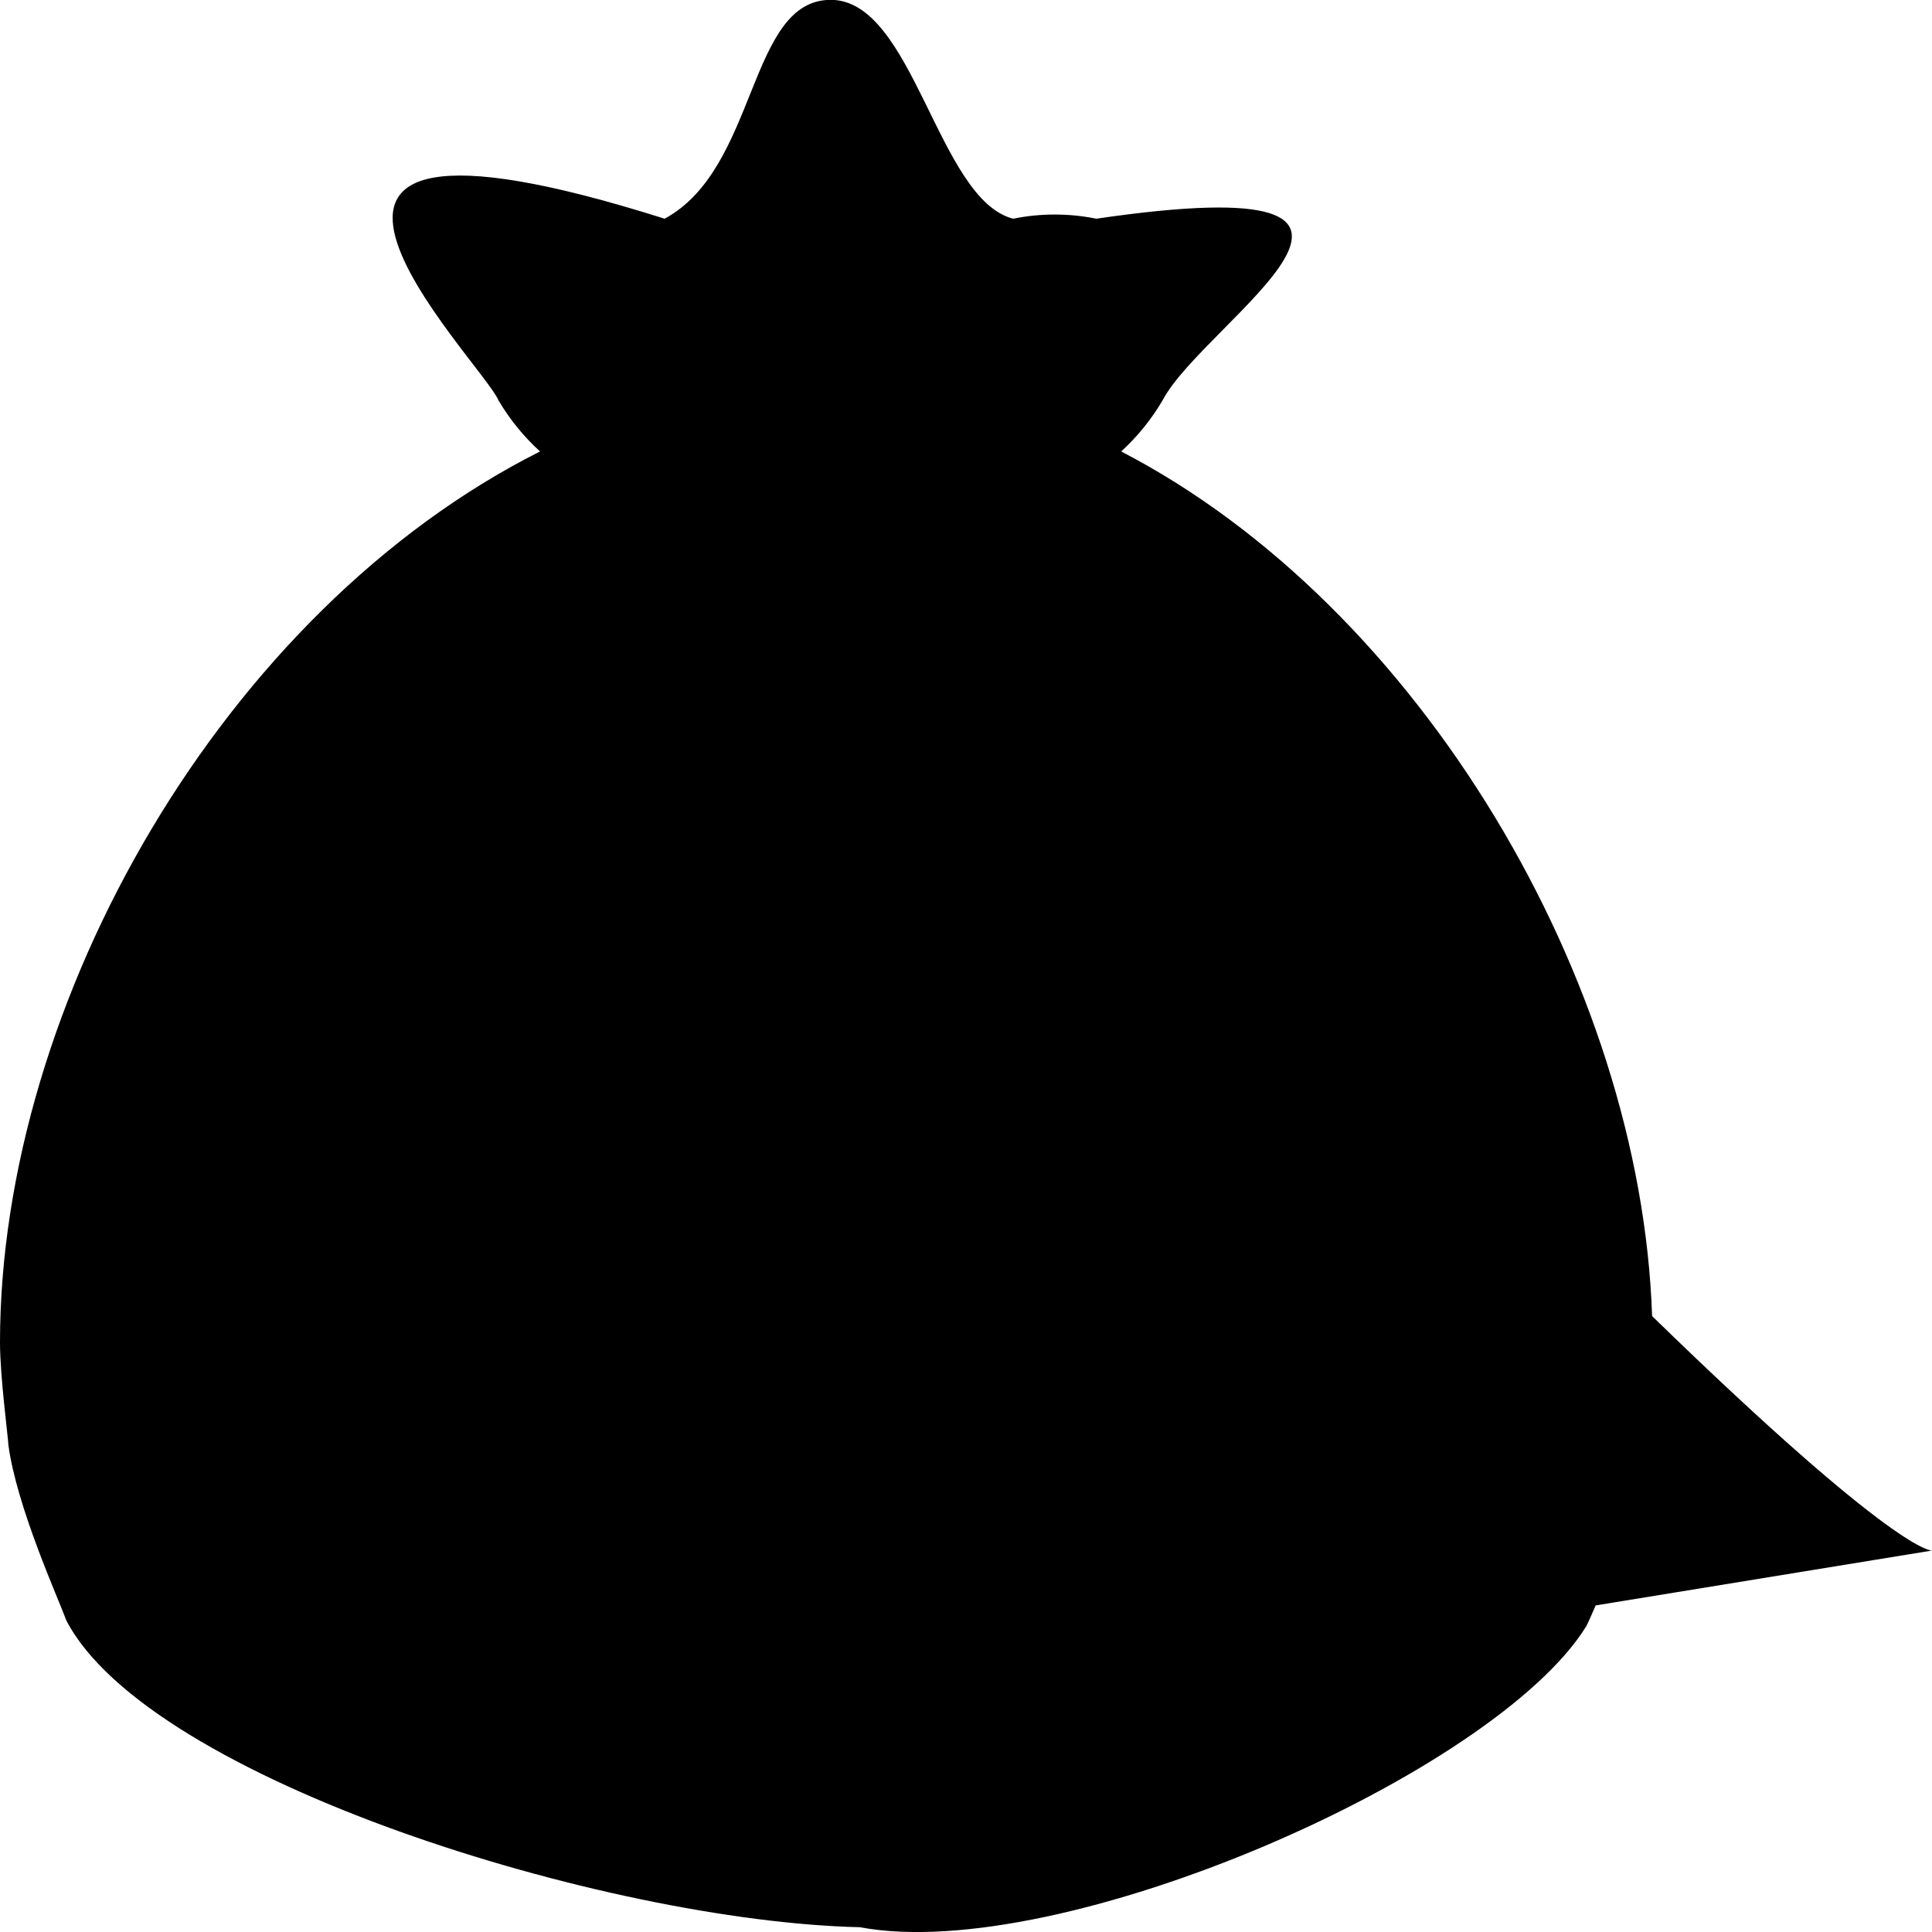
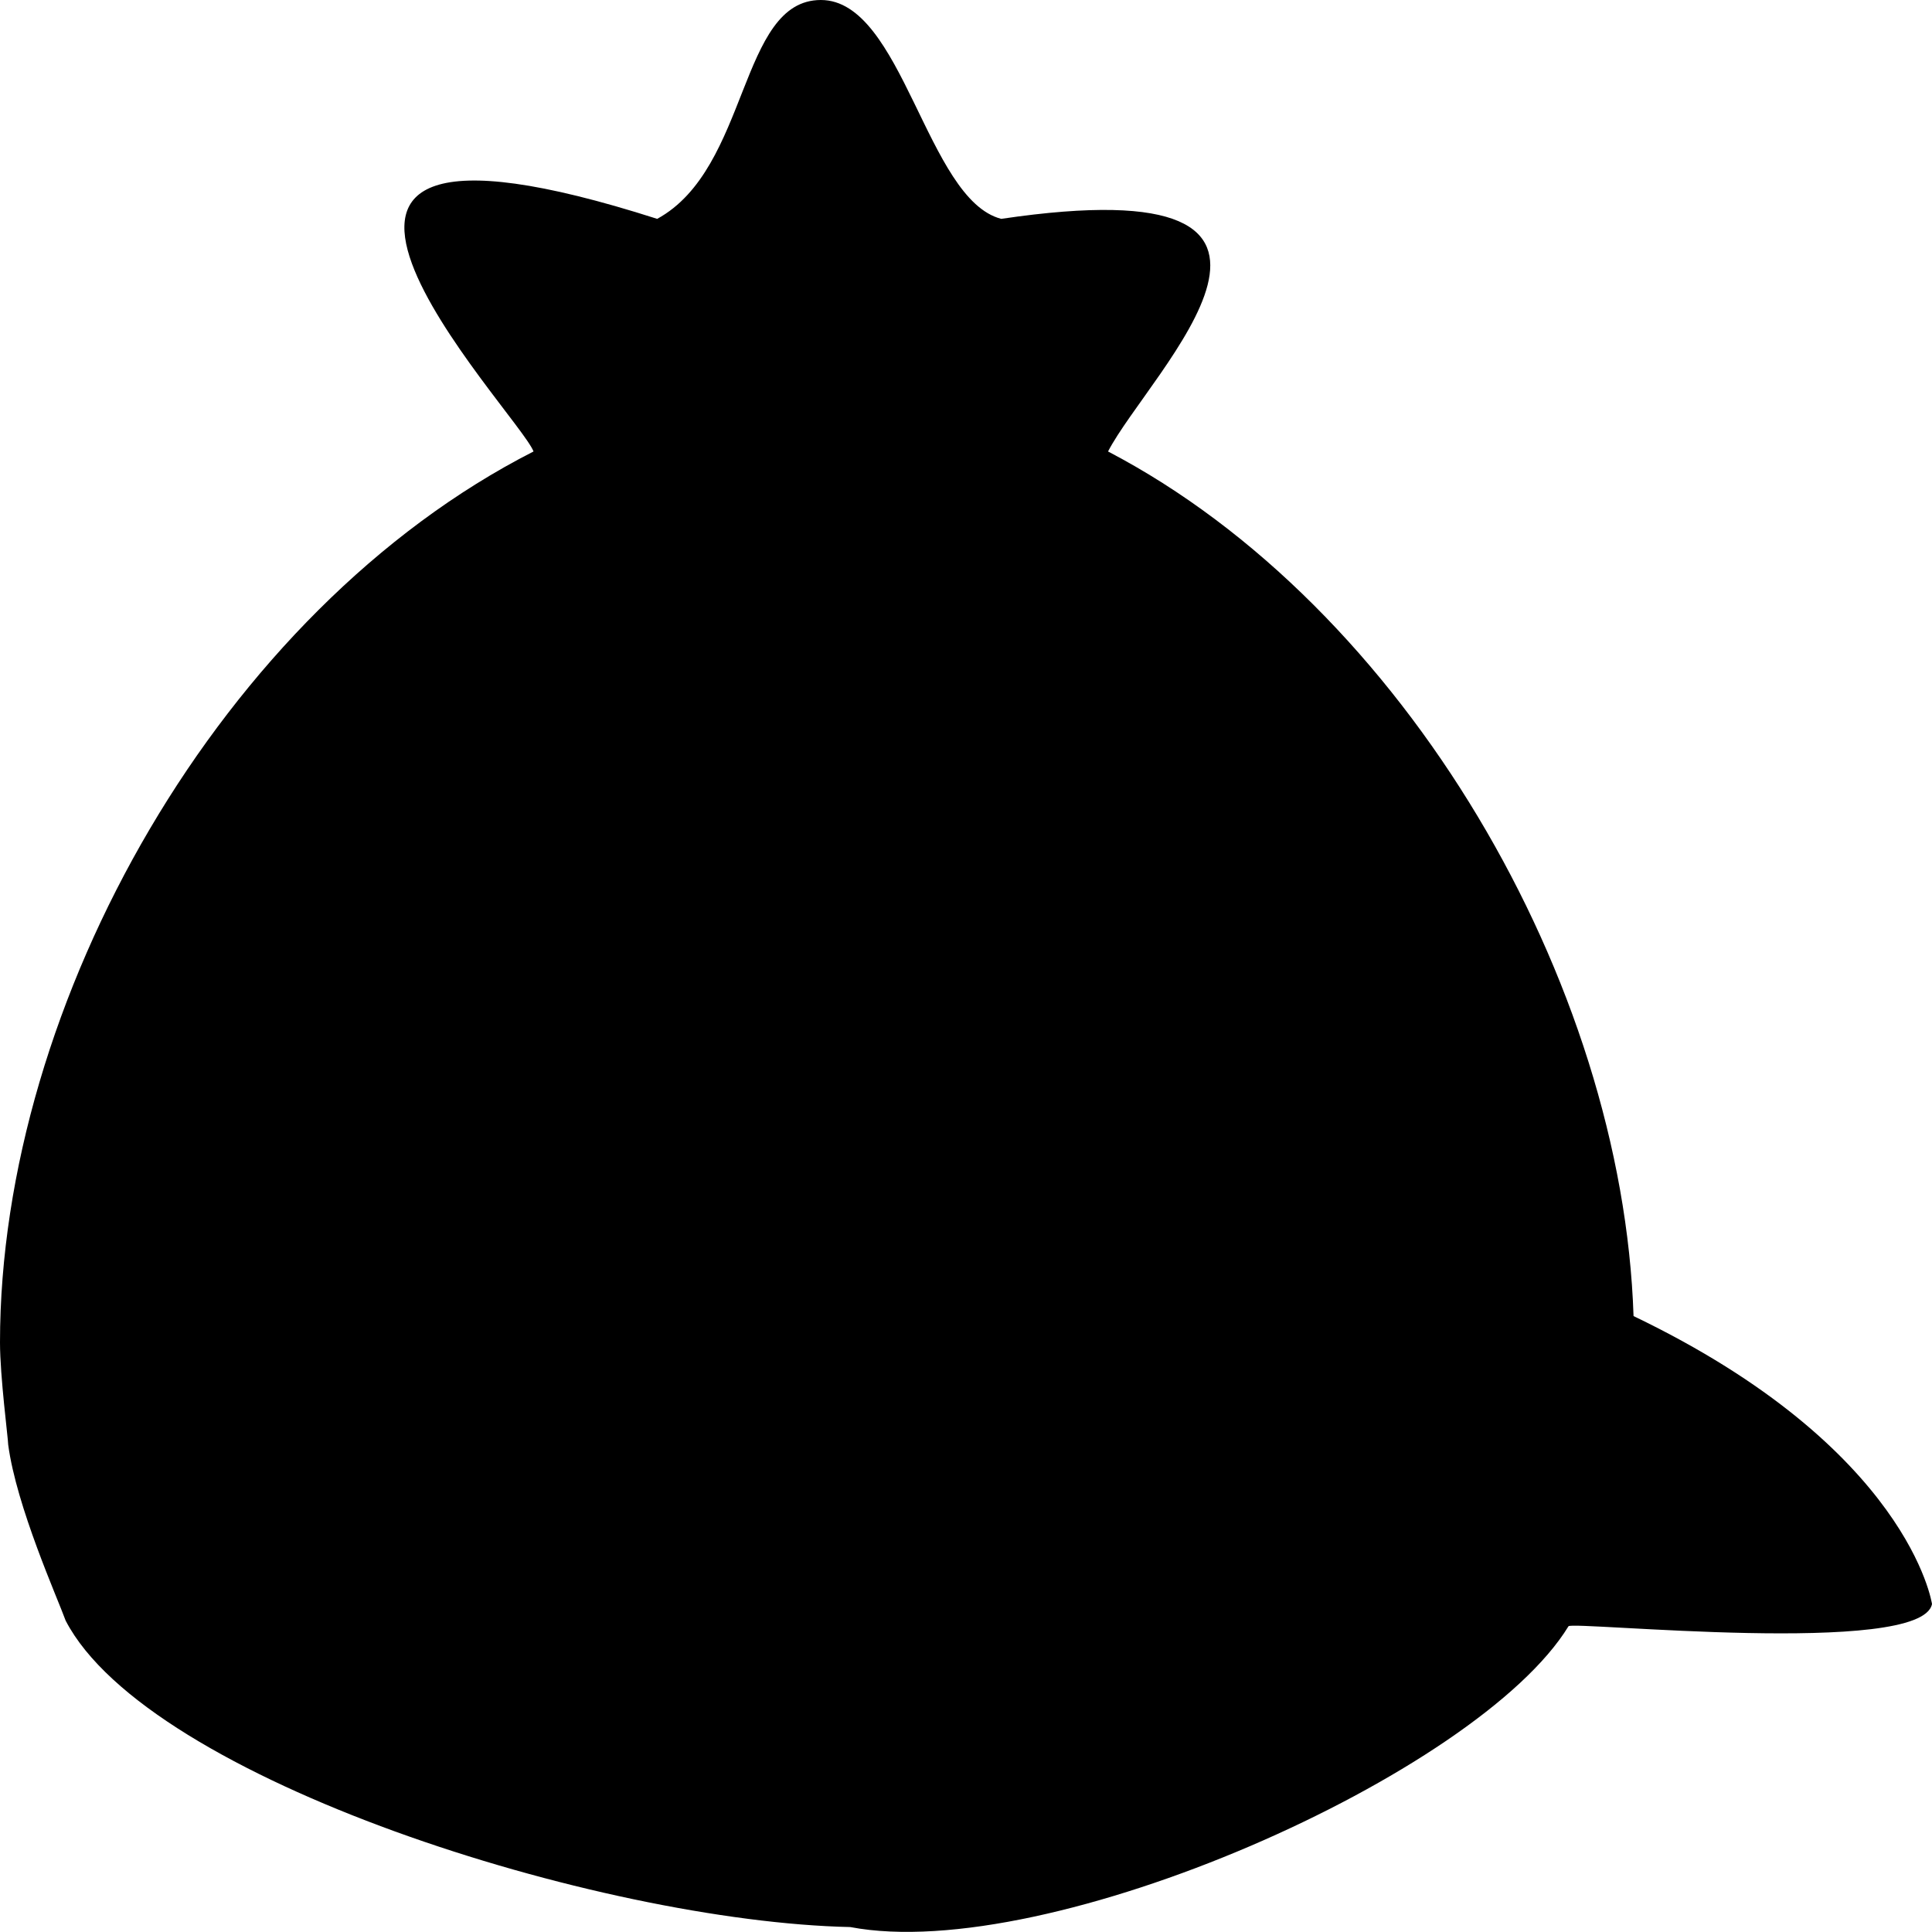
<svg xmlns="http://www.w3.org/2000/svg" id="Layer_1" data-name="Layer 1" viewBox="0 0 125 125">
-   <path d="M131.89,107.16c-.72-21.62-15-45.92-34.35-55.94a14.23,14.23,0,0,0,2.68-3.31c2.69-5.14,19.71-15.26-4.29-11.75a13.54,13.54,0,0,0-5.38,0C85.66,34.91,84.12,22,78.75,22S74.05,32.9,68,36.16c-31-9.81-11.83,9.18-10.75,11.75a14.29,14.29,0,0,0,2.69,3.31C39.51,61.5,25,86.84,25,108.87c0,2.21.54,6.25.54,6.61.53,4,3.22,9.92,3.76,11.39,5.37,10.28,34.93,19.46,51.33,19.83,13,2.44,41.09-9.92,47-19.47.18-.36.38-.82.61-1.35L150,122.33S147.83,122.67,131.89,107.16Z" transform="translate(-25 -22.01)" />
+   <path d="M133.09,109.82c-.71-21.62-14.83-45.92-34-55.94,2.66-5.14,16.82-18.56-6.91-15.05-4.84-1.25-6.36-14.16-11.67-14.16S75.9,35.57,69.92,38.83c-30.66-9.81-9,12.48-8,15.05C41.75,64.16,27.4,89.5,27.4,111.53c0,2.21.53,6.25.53,6.61.53,4,3.19,9.92,3.72,11.39C37,139.81,66.19,149,82.41,149.35c12.85,2.44,40.63-9.91,46.47-19.46.18-.36,22.85,2,23.52-1.44C152.4,128.45,150.93,118.38,133.09,109.82Z" transform="translate(-27.4 -24.67)" />
</svg>
